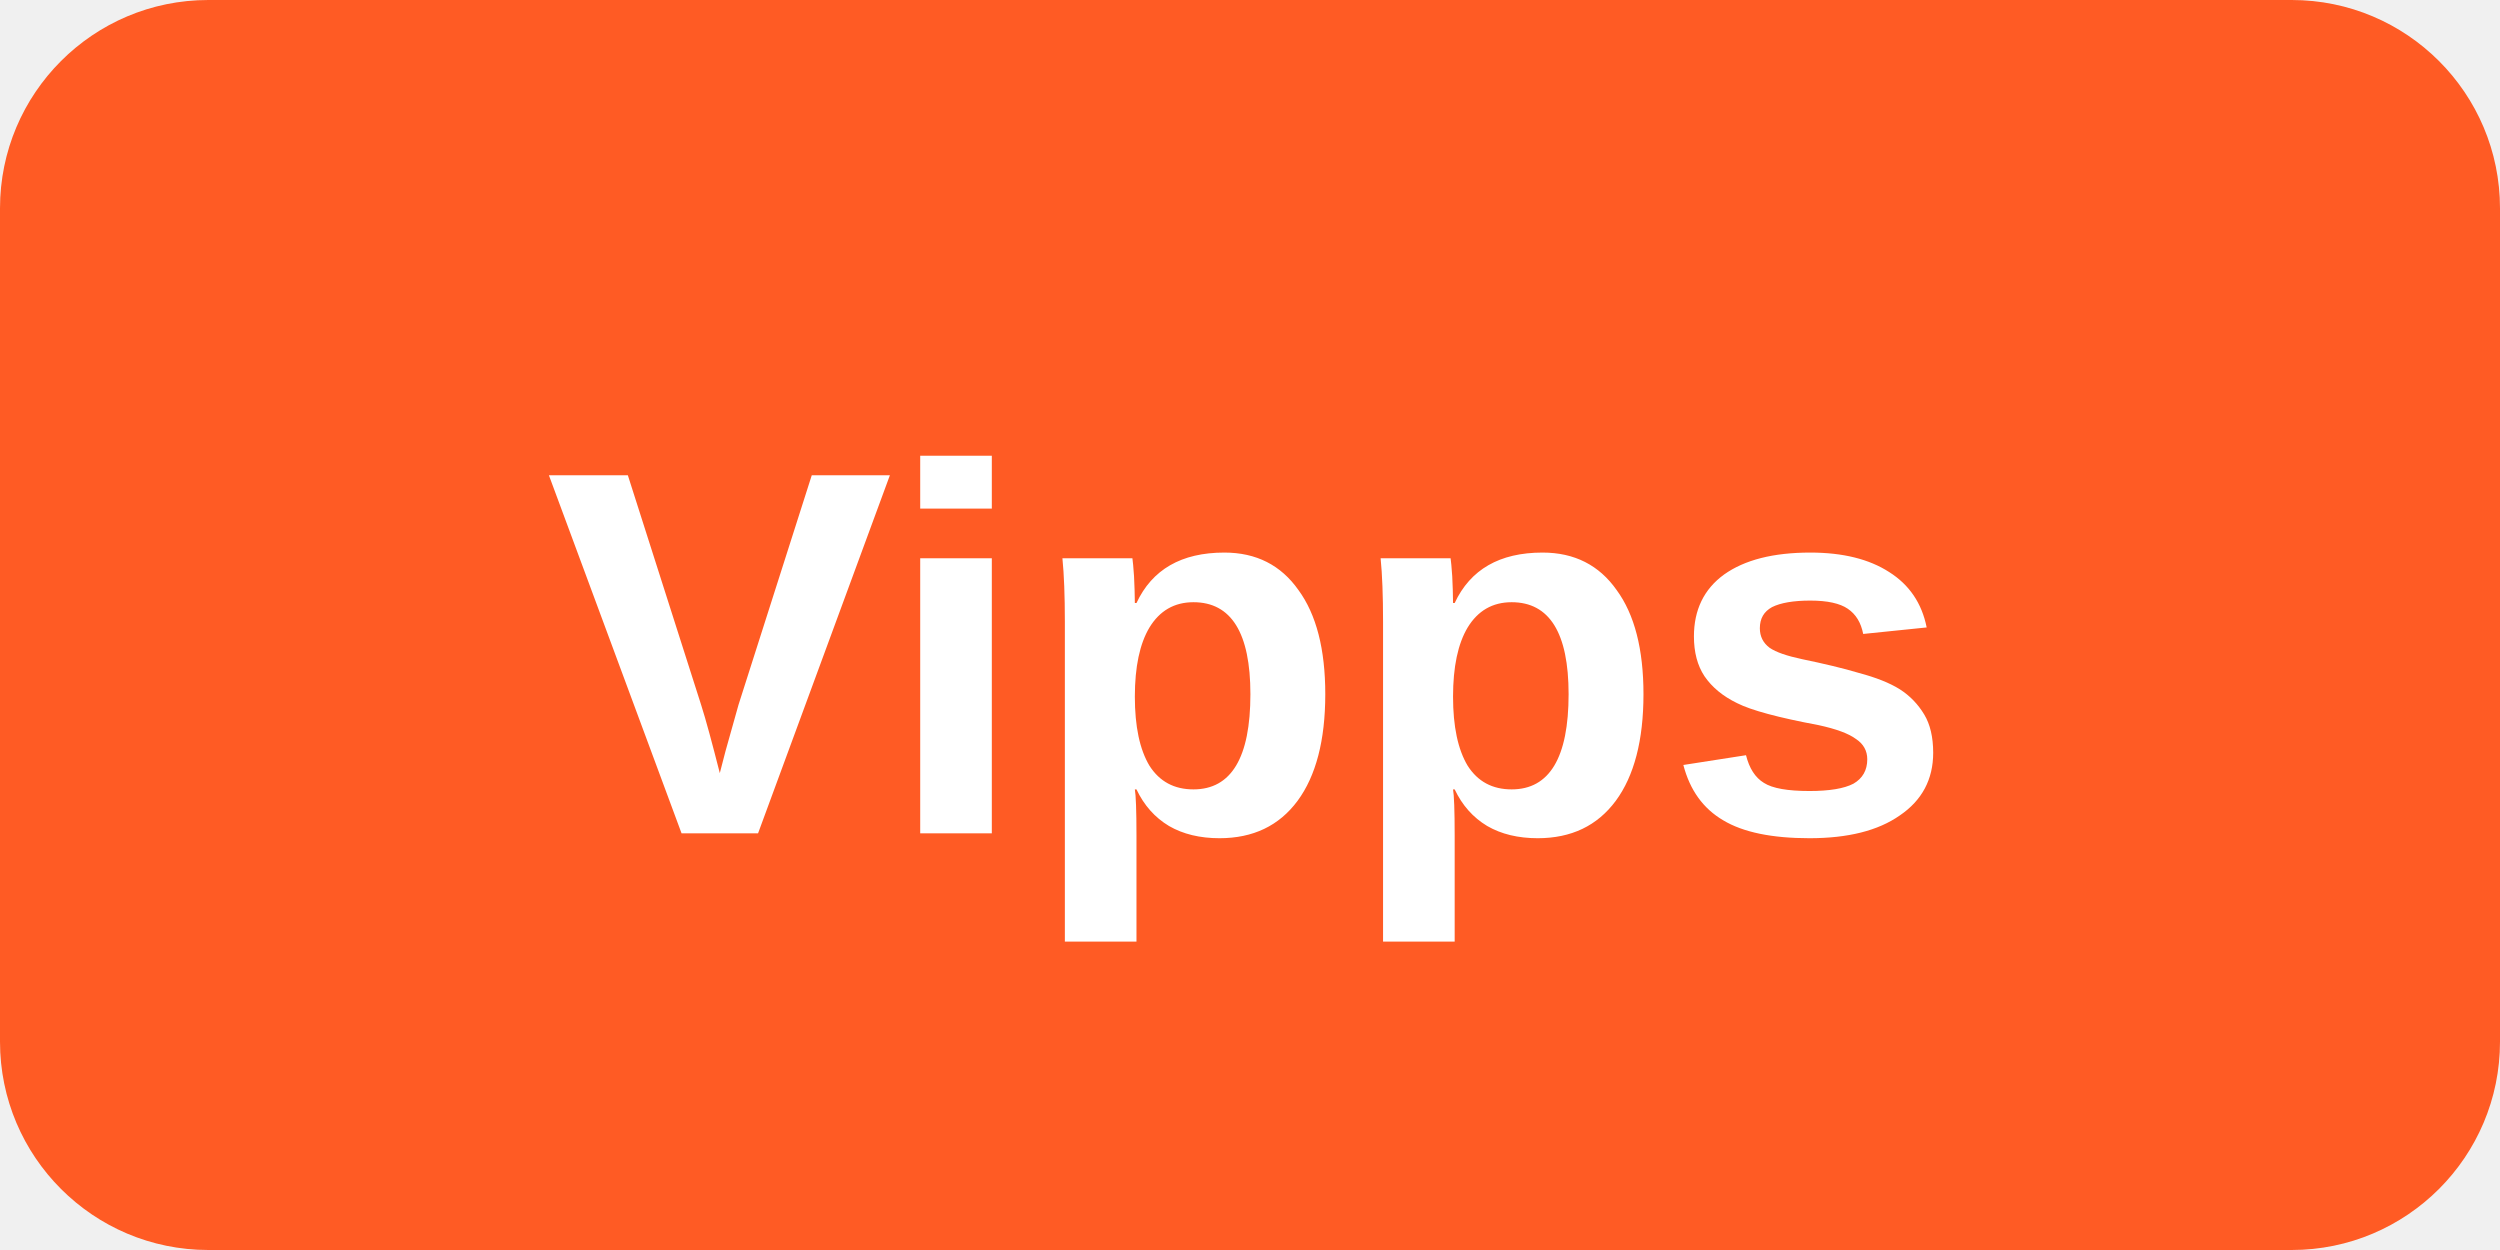
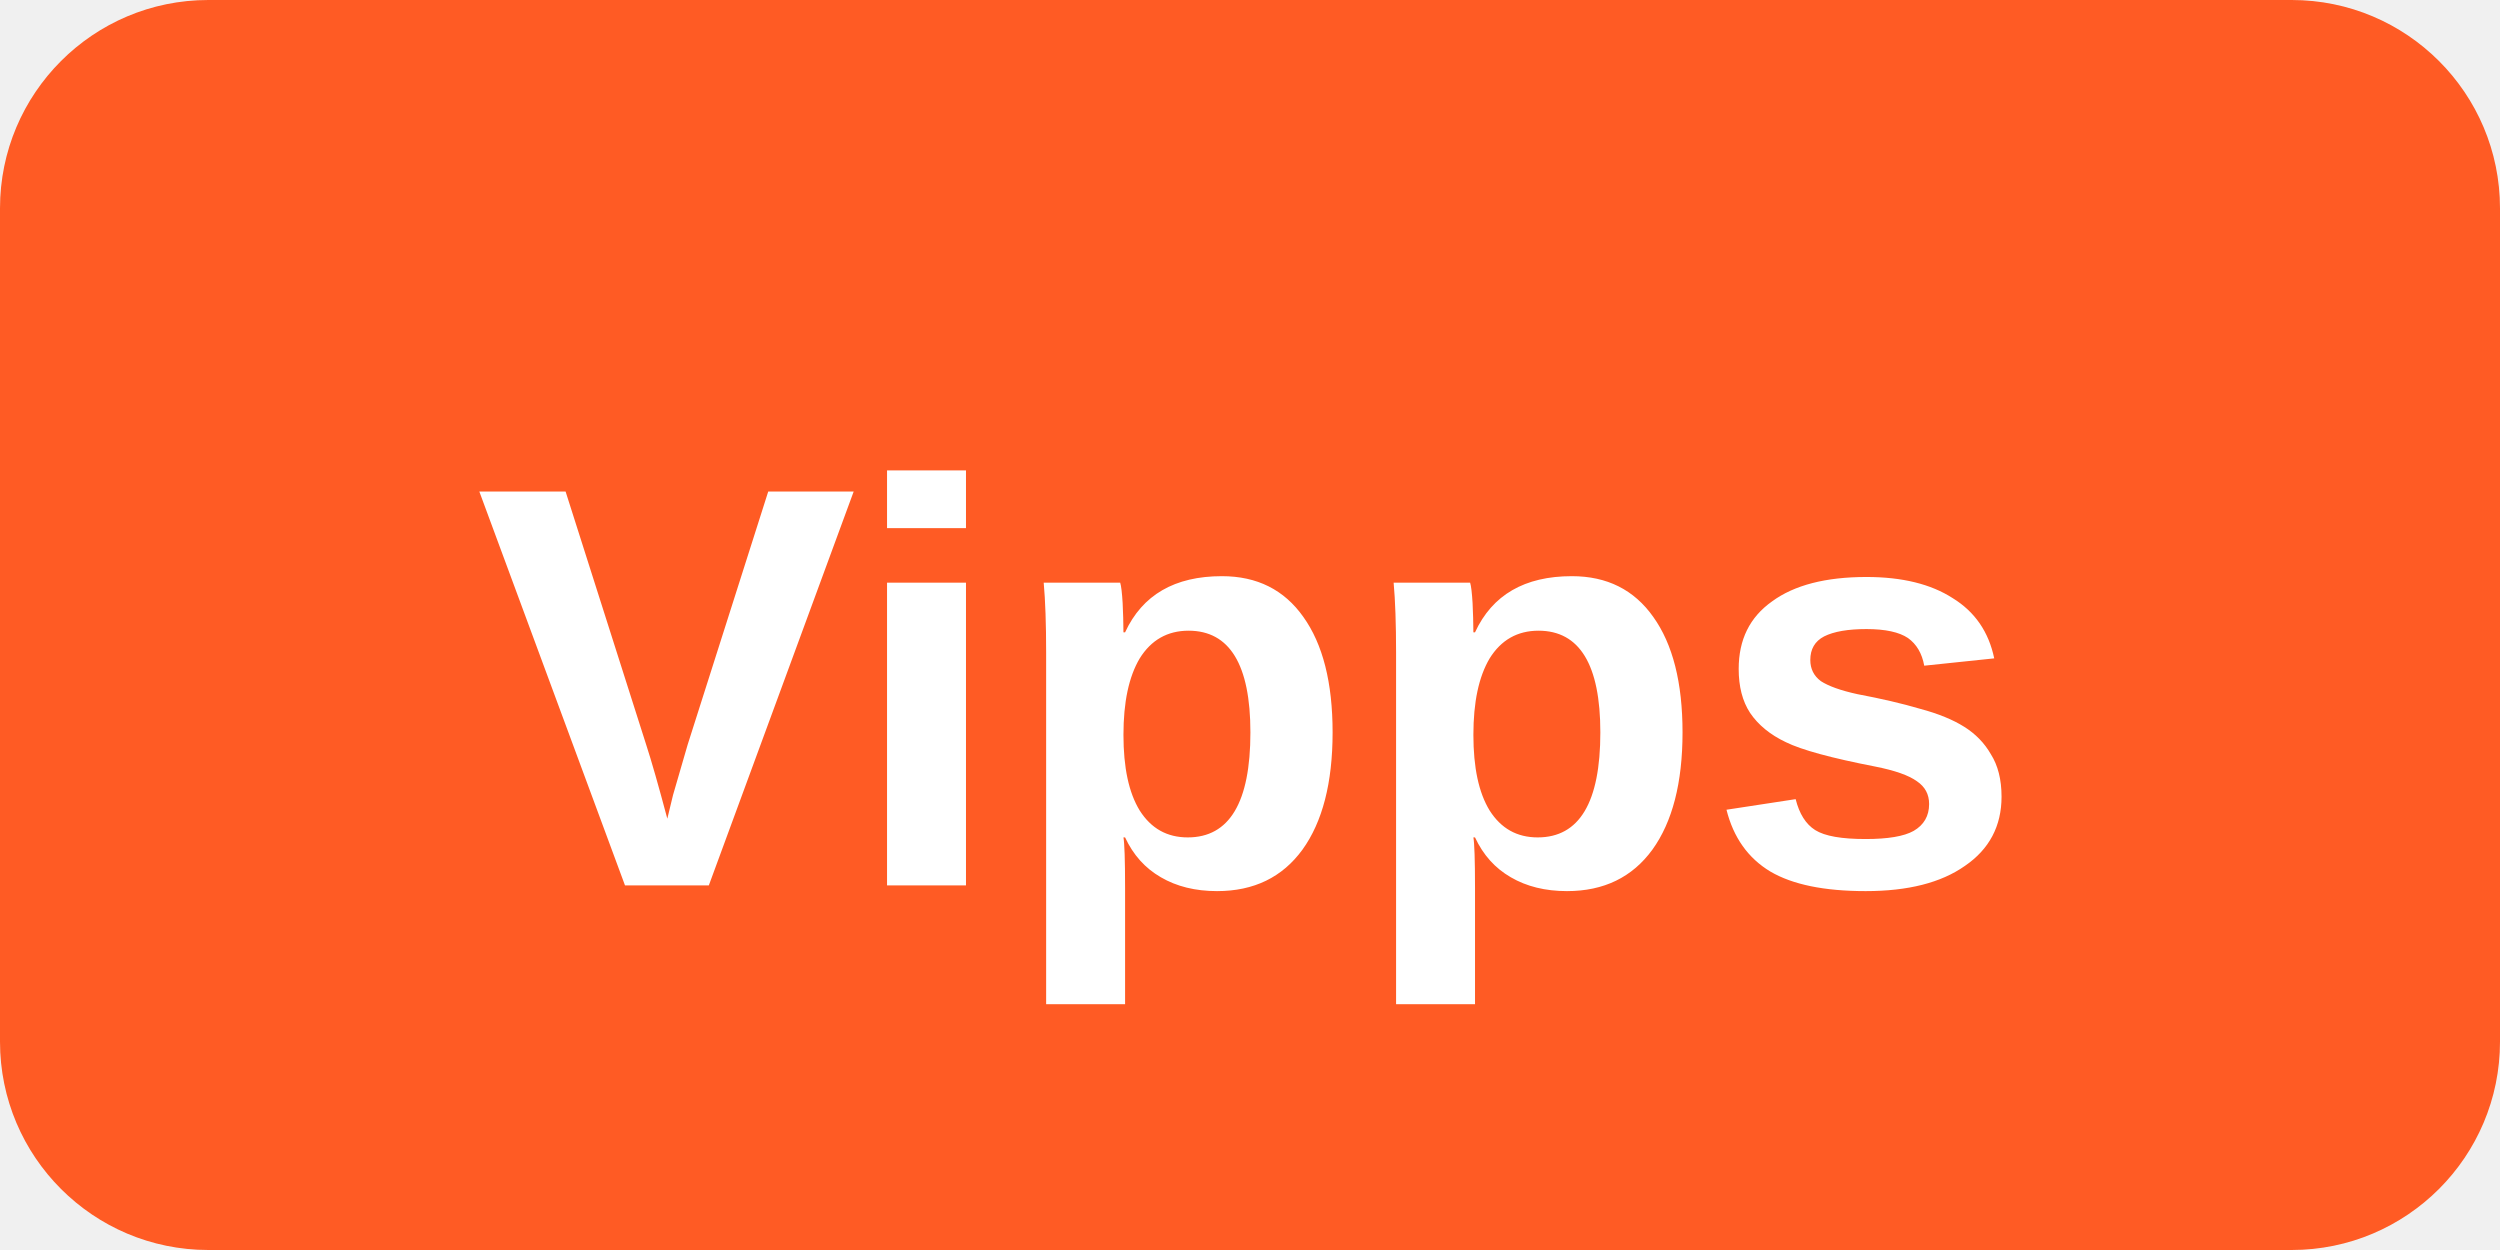
<svg xmlns="http://www.w3.org/2000/svg" viewBox="0 0 48 24" width="48" height="24">
-   <rect fill="#FF5B24" rx="4" width="48" height="24" />
-   <text x="24" y="16" font-size="10" fill="white" text-anchor="middle" font-family="Arial" font-weight="bold">Vipps</text>
+   <rect width="48" height="24" rx="4" fill="#FF5B24" />
+   <text x="24" y="17" font-family="Arial, sans-serif" font-size="11" font-weight="bold" fill="white" text-anchor="middle">Vipps</text>
</svg>
